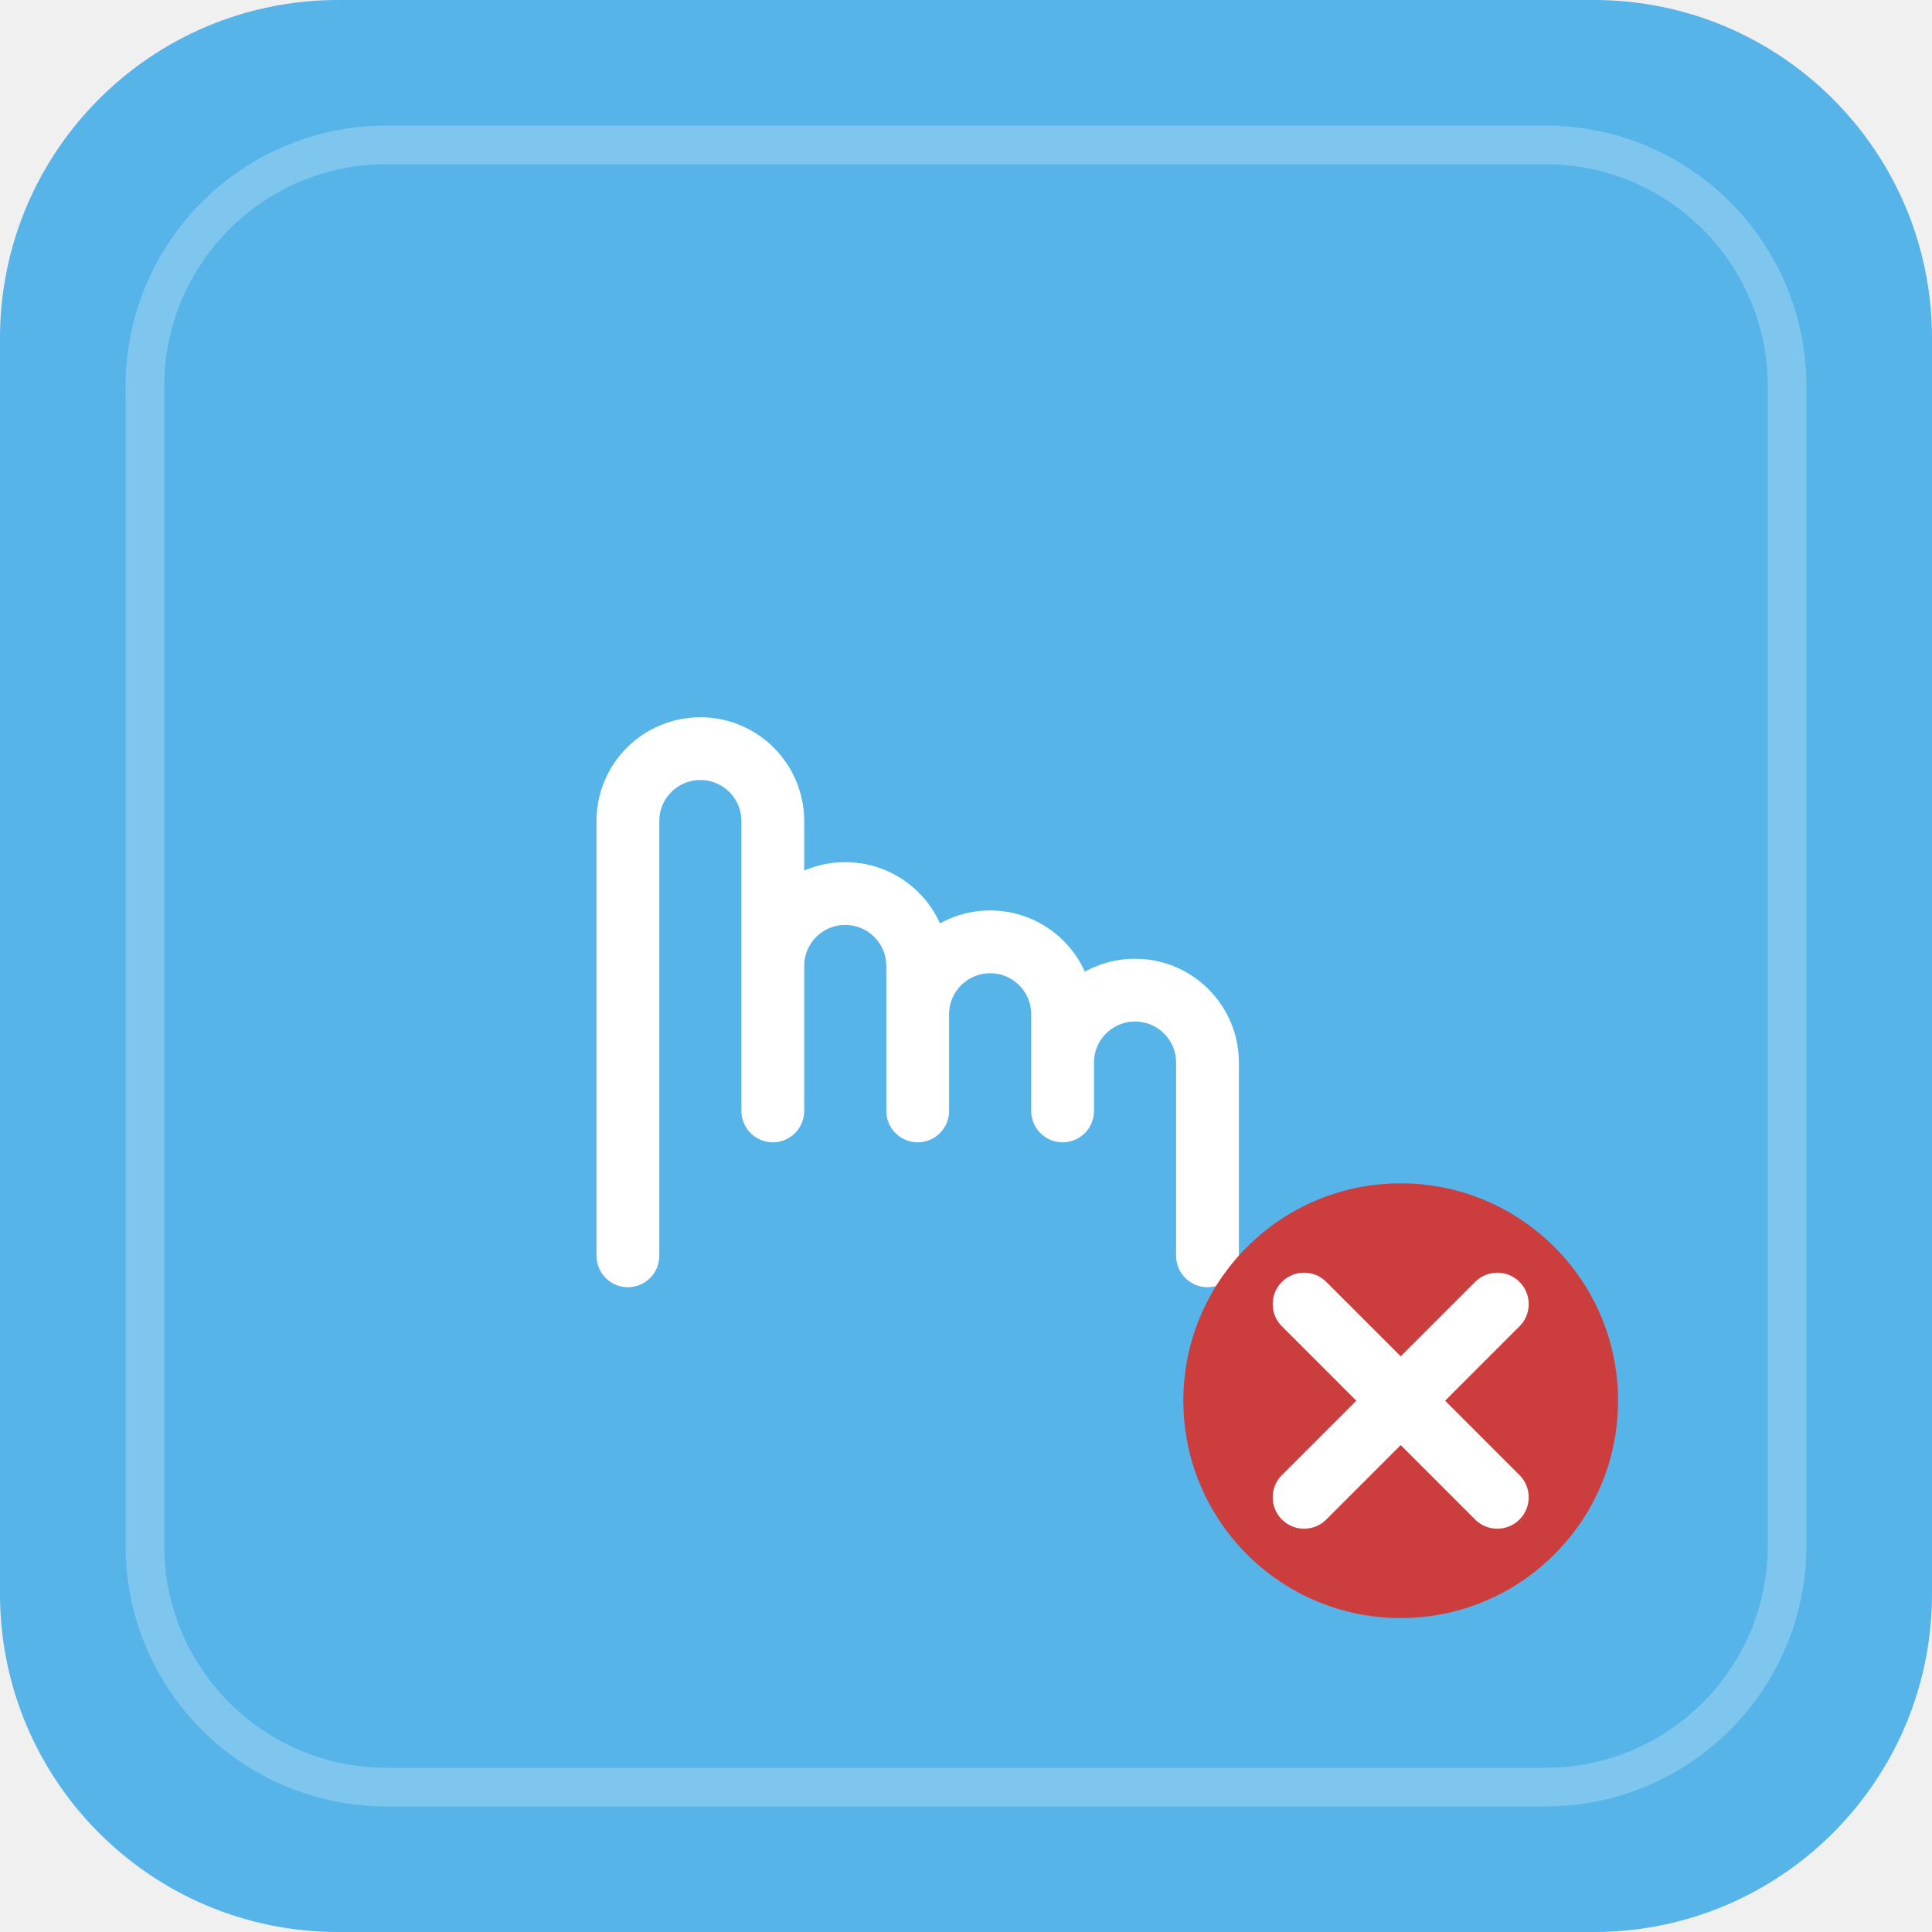
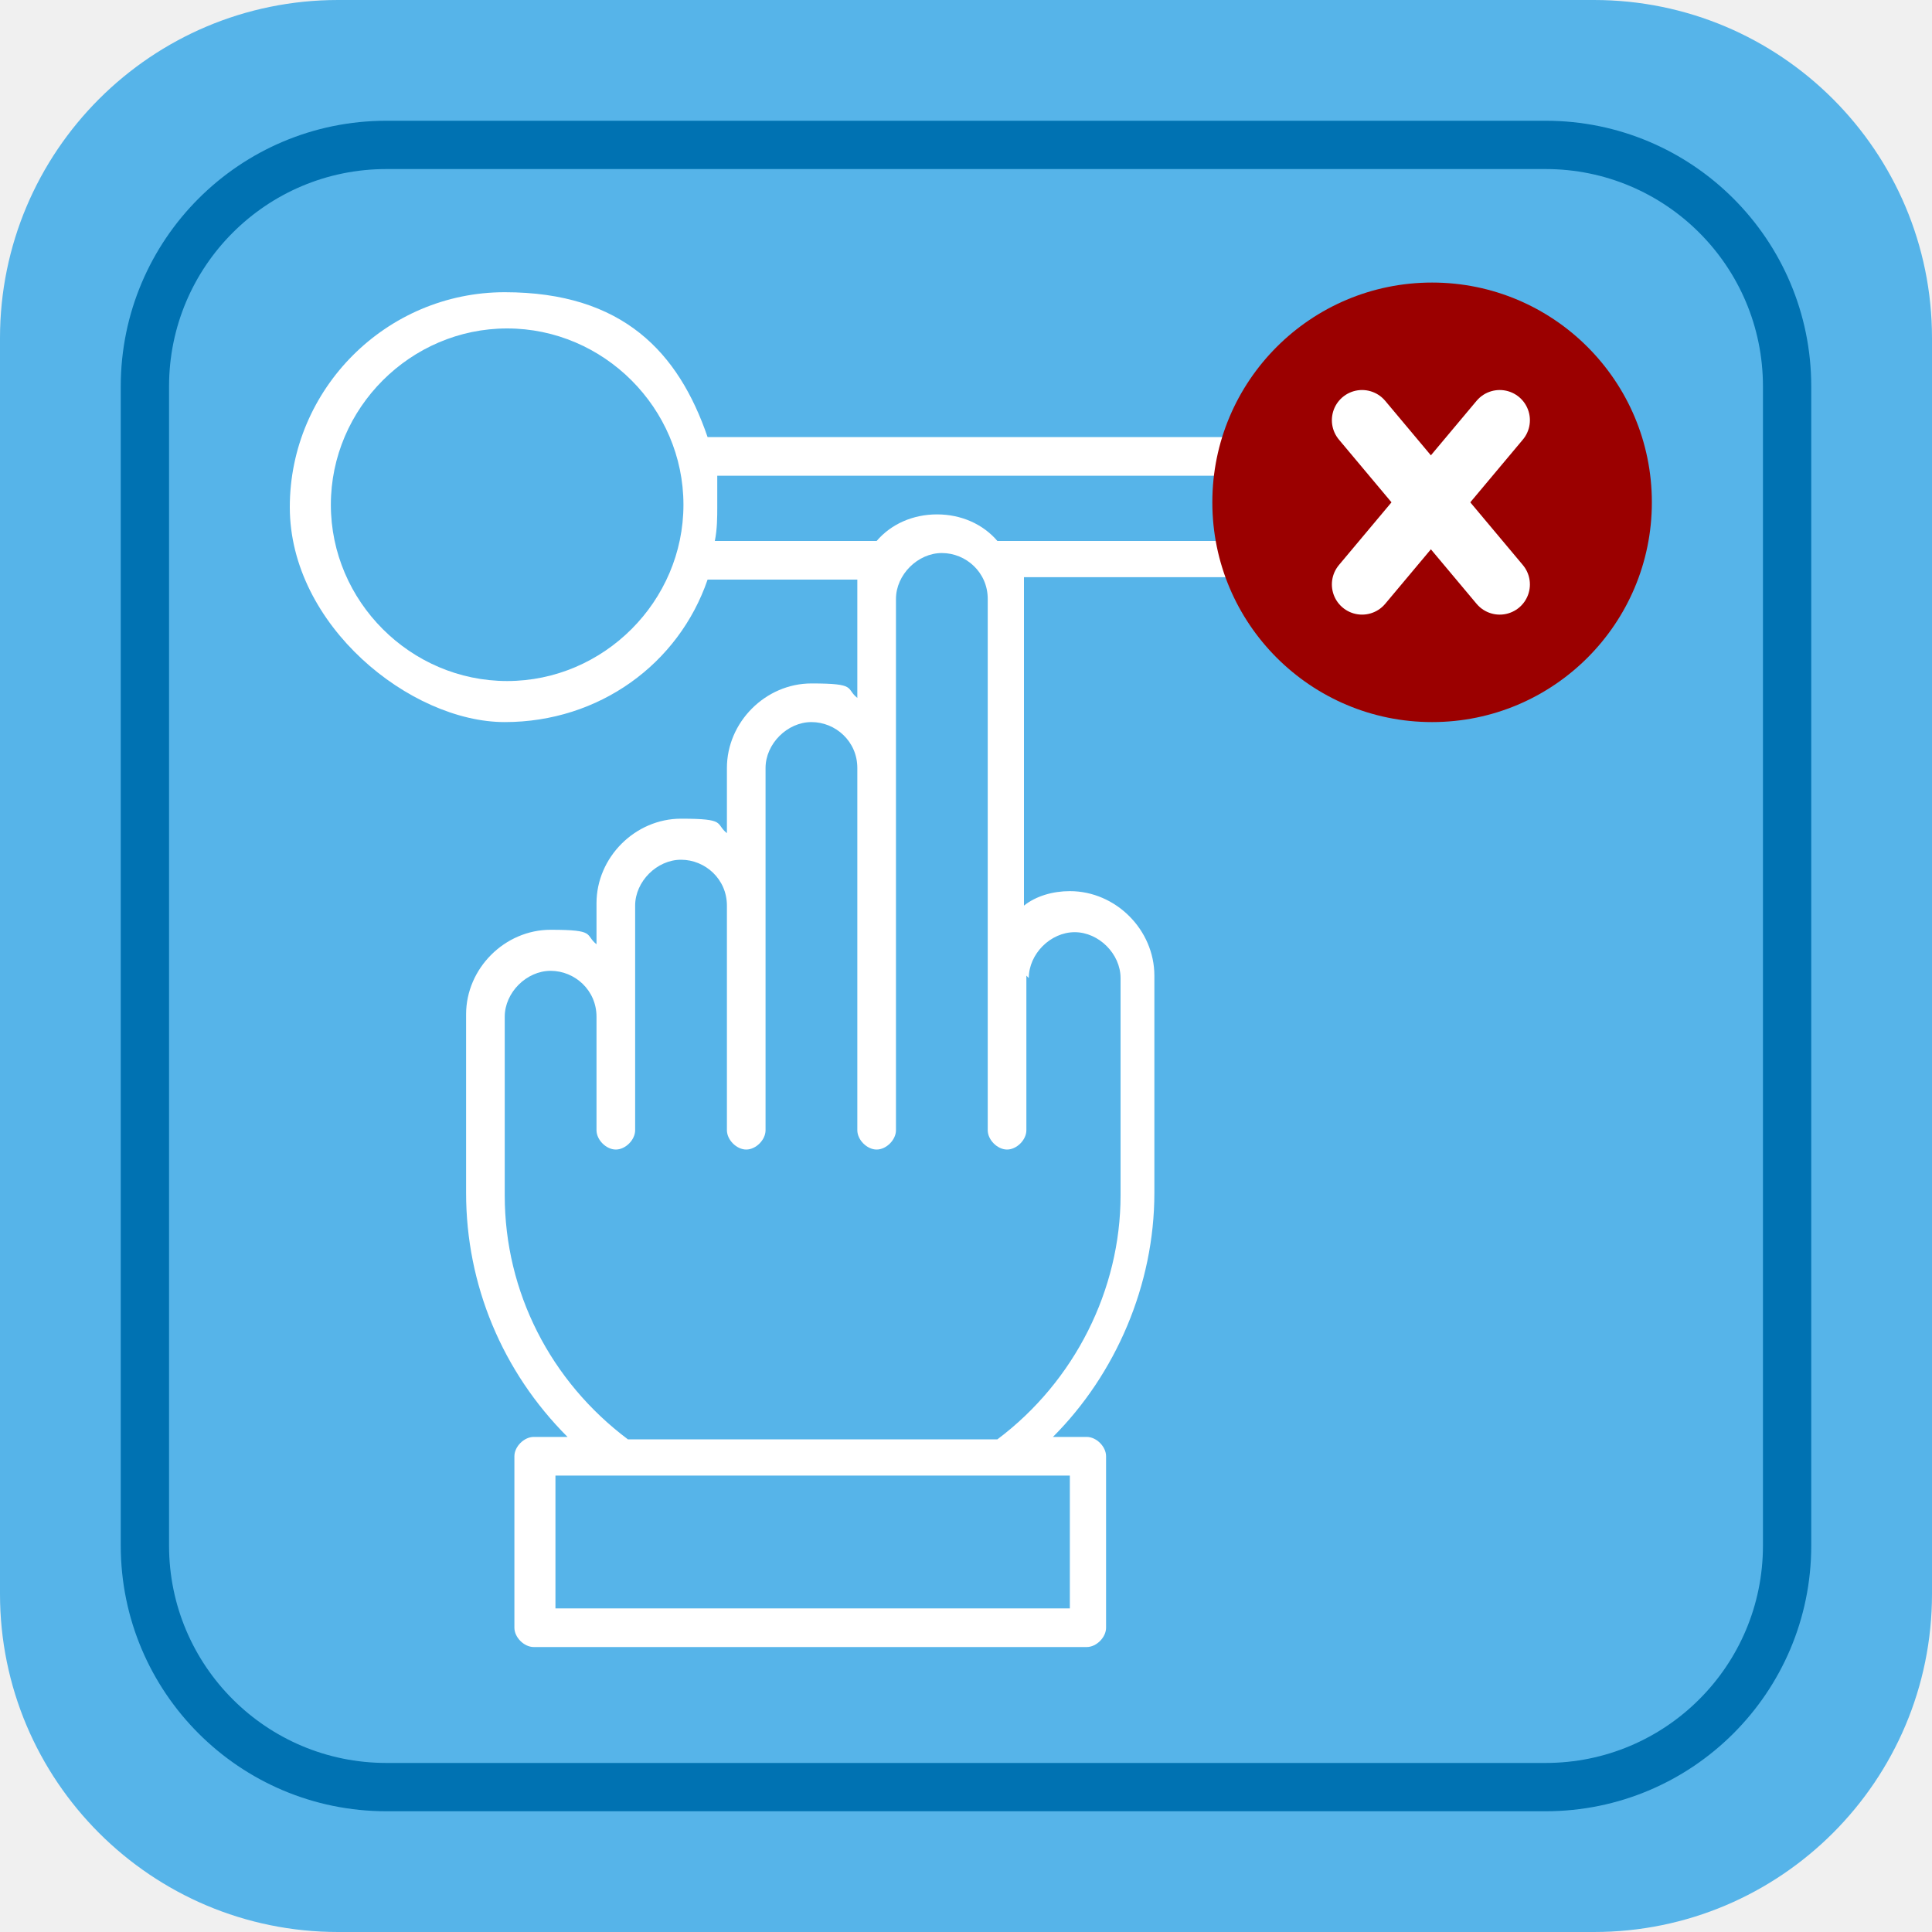
- <svg xmlns="http://www.w3.org/2000/svg" viewBox="0 0 80 80" role="img" aria-label="Toccare non consentito">
-   <rect width="80" height="80" rx="14" fill="#56B4E9" />
-   <rect x="6" y="6" width="68" height="68" rx="10" fill="none" stroke="rgba(255,255,255,0.24)" stroke-width="1.6" />
-   <path d="M26 52V34a3 3 0 016 0v12m0-6a3 3 0 016 0v6m0-4a3 3 0 016 0v4m0-2a3 3 0 016 0v8" fill="none" stroke="#fff" stroke-width="2.6" stroke-linecap="round" />
-   <circle cx="58" cy="58" r="9" fill="#CC3D3D" />
-   <path d="M54 54l8 8m0-8l-8 8" fill="none" stroke="#fff" stroke-width="2.6" stroke-linecap="round" />
+ <svg xmlns="http://www.w3.org/2000/svg" id="Layer_1" version="1.1" viewBox="0 0 80 80">
+   <defs>
+     <style>
+       .st0 {
+         fill: #56b4e9;
+       }
+ 
+       .st1 {
+         fill: #9b0000;
+       }
+ 
+       .st2 {
+         fill: #fff;
+       }
+ 
+       .st3, .st4, .st5 {
+         stroke: #fff;
+       }
+ 
+       .st3, .st4, .st5, .st6 {
+         fill: none;
+       }
+ 
+       .st3, .st5 {
+         stroke-linecap: round;
+         stroke-linejoin: round;
+         stroke-width: 2.5px;
+       }
+ 
+       .st4 {
+         stroke-width: 1.9px;
+       }
+ 
+       .st4, .st5 {
+         display: none;
+       }
+ 
+       .st4, .st6 {
+         stroke-miterlimit: 10;
+       }
+ 
+       .st6 {
+         stroke: #0072b2;
+         stroke-width: 2px;
+       }
+     </style>
+   </defs>
+   <rect class="st0" width="80" height="80" rx="14" ry="14" />
+   <rect class="st6" x="6" y="6" width="68" height="68" rx="10" ry="10" />
+   <g>
+     <path class="st2" d="M51.2,23.9h-8.8c0,.3,0,.5,0,.8v12.8c.5-.4,1.2-.6,1.9-.6,1.9,0,3.5,1.6,3.5,3.5v9c0,3.8-1.6,7.5-4.2,10.1h1.4c.4,0,.8.4.8.8v7.1c0,.4-.4.8-.8.8h-22.9c-.4,0-.8-.4-.8-.8v-7.1c0-.4.4-.8.8-.8h1.4c-2.7-2.7-4.2-6.3-4.2-10.1v-7.4c0-1.9,1.6-3.5,3.5-3.5s1.4.2,1.9.6v-1.7c0-1.9,1.6-3.5,3.5-3.5s1.4.2,1.9.6v-2.7c0-1.9,1.6-3.5,3.5-3.5s1.4.2,1.9.6v-4.1c0-.3,0-.6,0-.8h-6.2c-1.2,3.5-4.5,5.9-8.4,5.9s-8.9-4-8.9-8.9,4-8.9,8.9-8.9,7.2,2.5,8.4,6h21.7M28.3,20.9c0-4-3.3-7.3-7.3-7.3s-7.3,3.3-7.3,7.3,3.3,7.3,7.3,7.3,7.3-3.3,7.3-7.3ZM44.3,61.1h-21.3v5.5h21.3v-5.5ZM42.5,40.4v6.4c0,.4-.4.8-.8.8s-.8-.4-.8-.8v-22c0-1.1-.9-1.9-1.9-1.9s-1.9.9-1.9,1.9v22c0,.4-.4.8-.8.8s-.8-.4-.8-.8v-15c0-1.1-.9-1.9-1.9-1.9s-1.9.9-1.9,1.9v15c0,.4-.4.8-.8.8s-.8-.4-.8-.8v-9.3c0-1.1-.9-1.9-1.9-1.9s-1.9.9-1.9,1.9v9.3c0,.4-.4.8-.8.8s-.8-.4-.8-.8v-4.7c0-1.1-.9-1.9-1.9-1.9s-1.9.9-1.9,1.9v7.4c0,4,1.9,7.7,5.1,10.1h15.3c3.2-2.4,5.1-6.2,5.1-10.1v-9c0-1-.9-1.9-1.9-1.9s-1.9.9-1.9,1.9ZM50.8,22.3c0-.4-.1-.9-.1-1.3s0-.9,0-1.3h-21c0,.4,0,.9,0,1.3s0,.9-.1,1.4h6.7c.6-.7,1.5-1.1,2.5-1.1s1.9.4,2.5,1.1h9.2ZM52.3,20.9" />
+     <circle class="st1" cx="59.3" cy="20.8" r="9.1" />
+     <path class="st5" d="M16.7,21.9l2.9,2.9,5.8-6.7" />
+     <circle class="st4" cx="59.3" cy="20.8" r="9" />
+     <g>
+       <line class="st3" x1="62.1" y1="17.4" x2="56.4" y2="24.2" />
+       <line class="st3" x1="56.4" y1="17.4" x2="62.1" y2="24.2" />
+     </g>
+   </g>
</svg>
